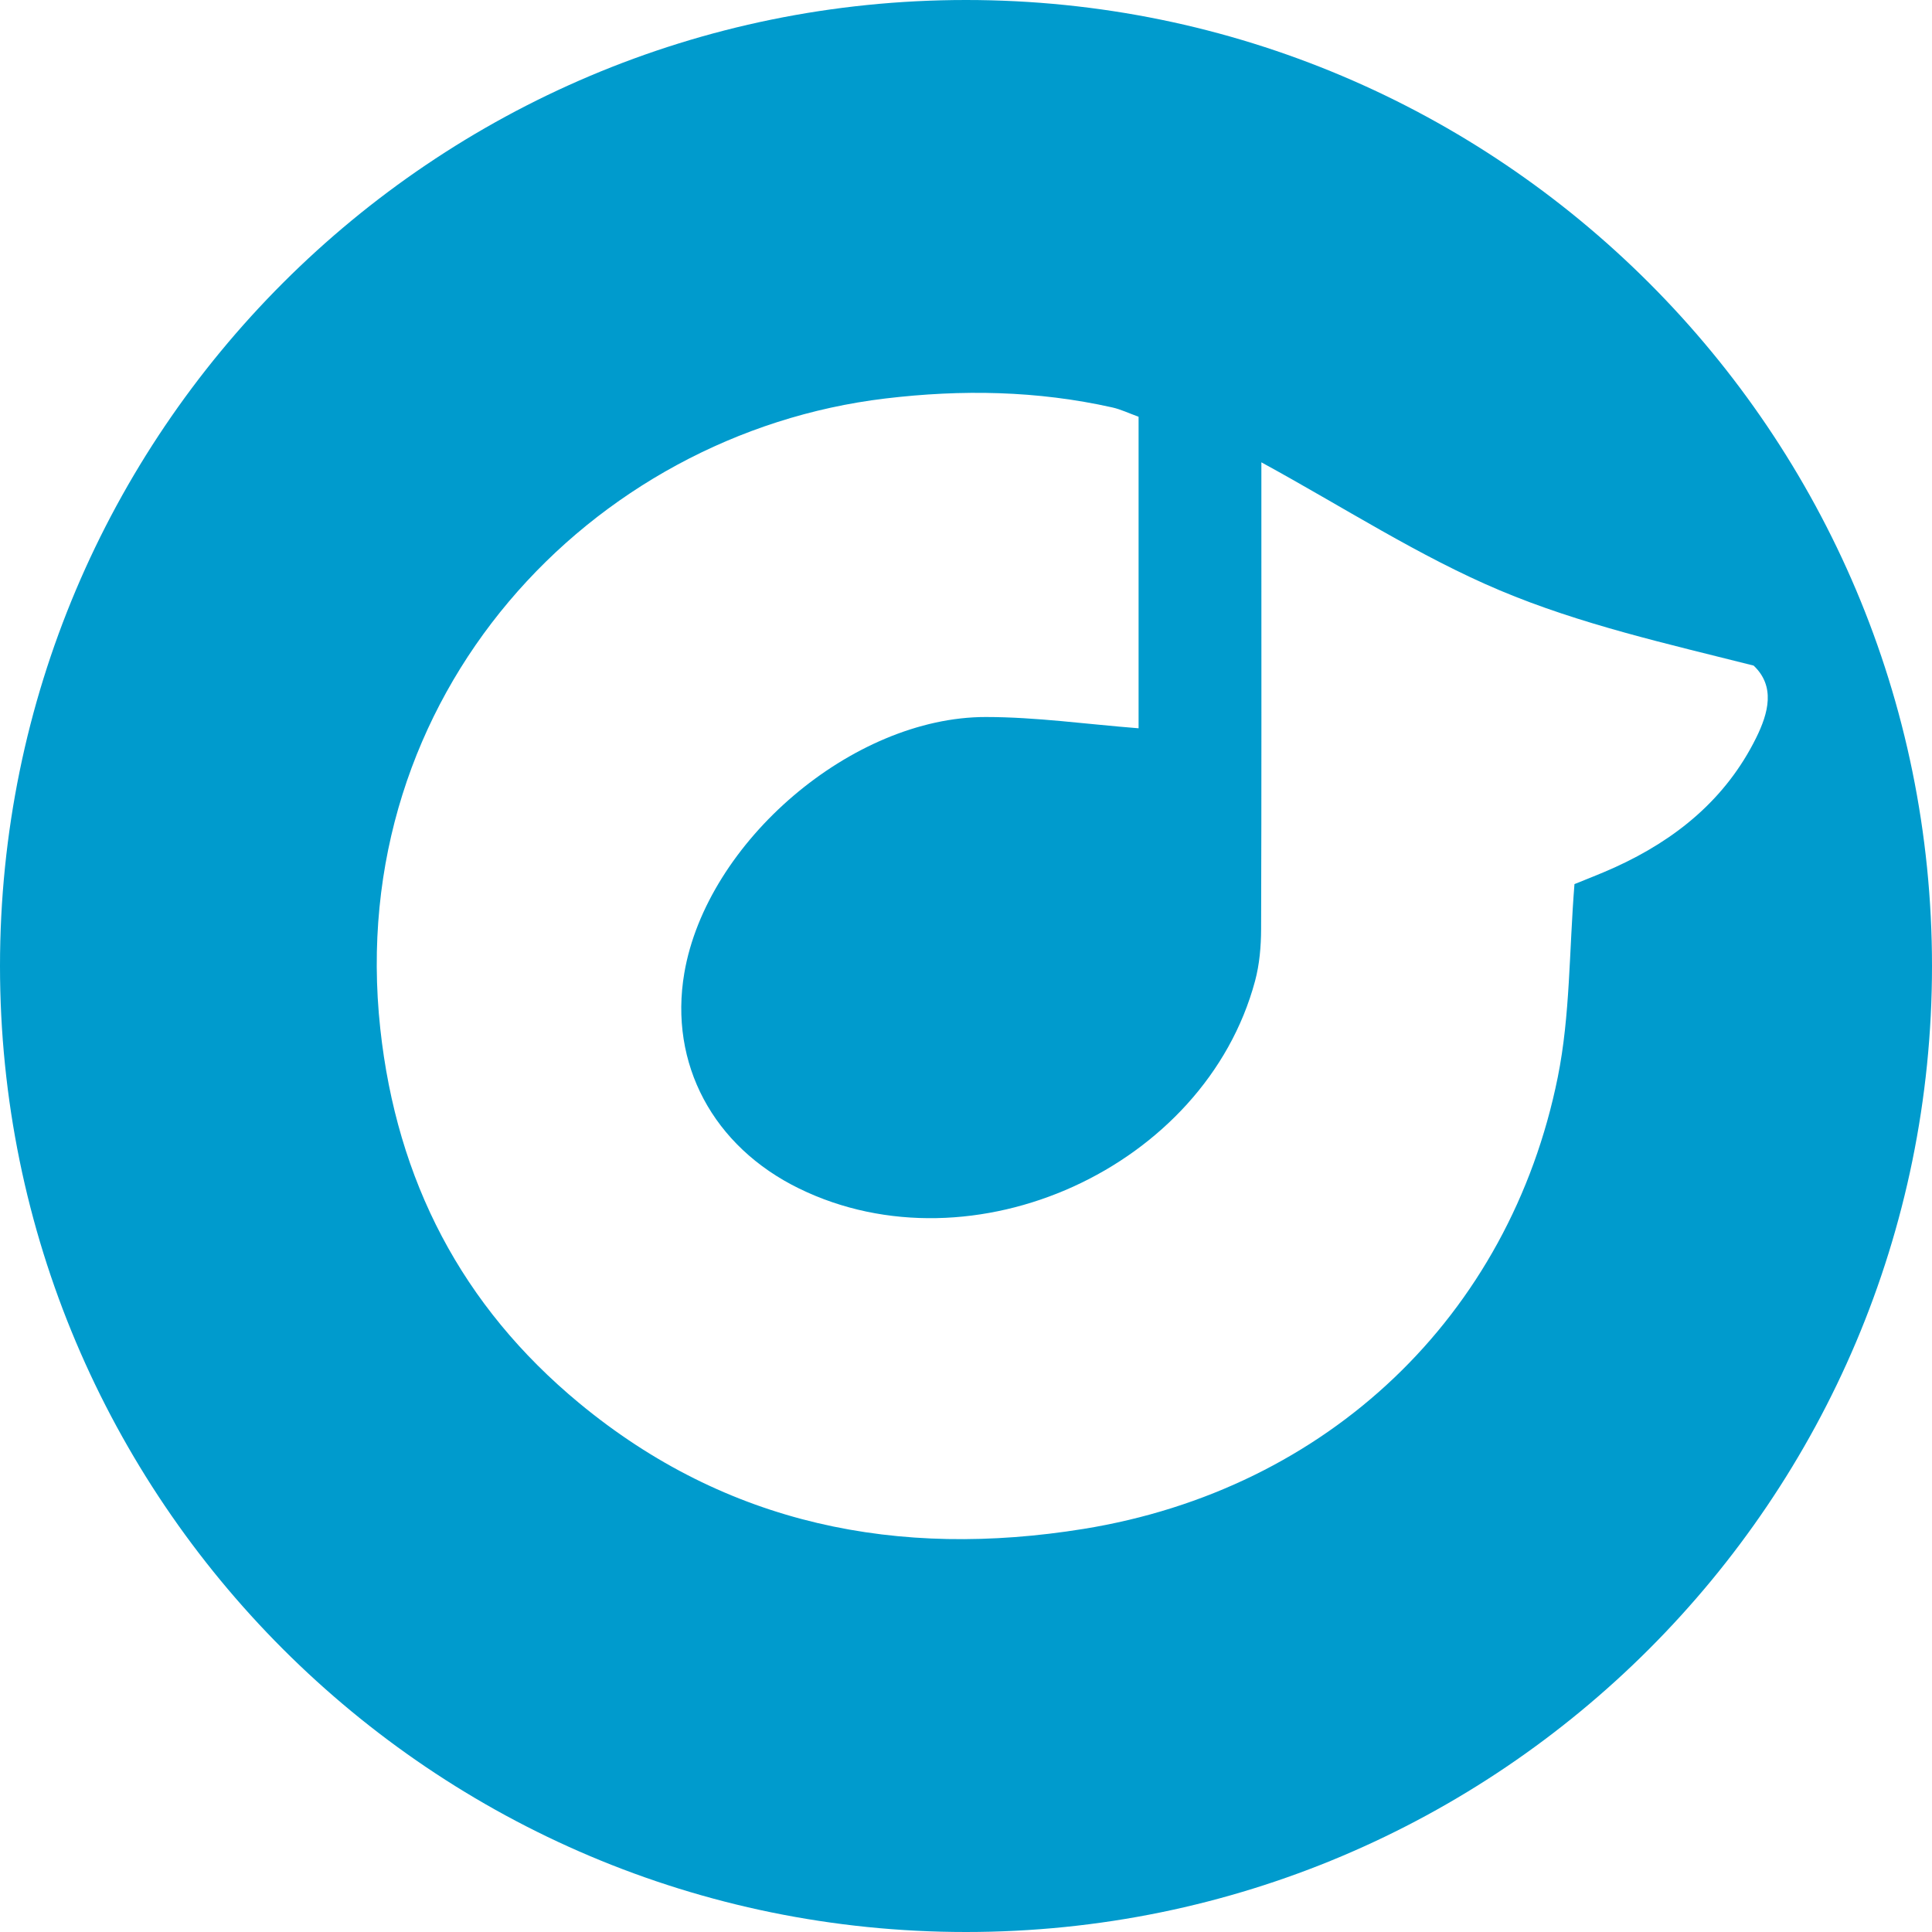
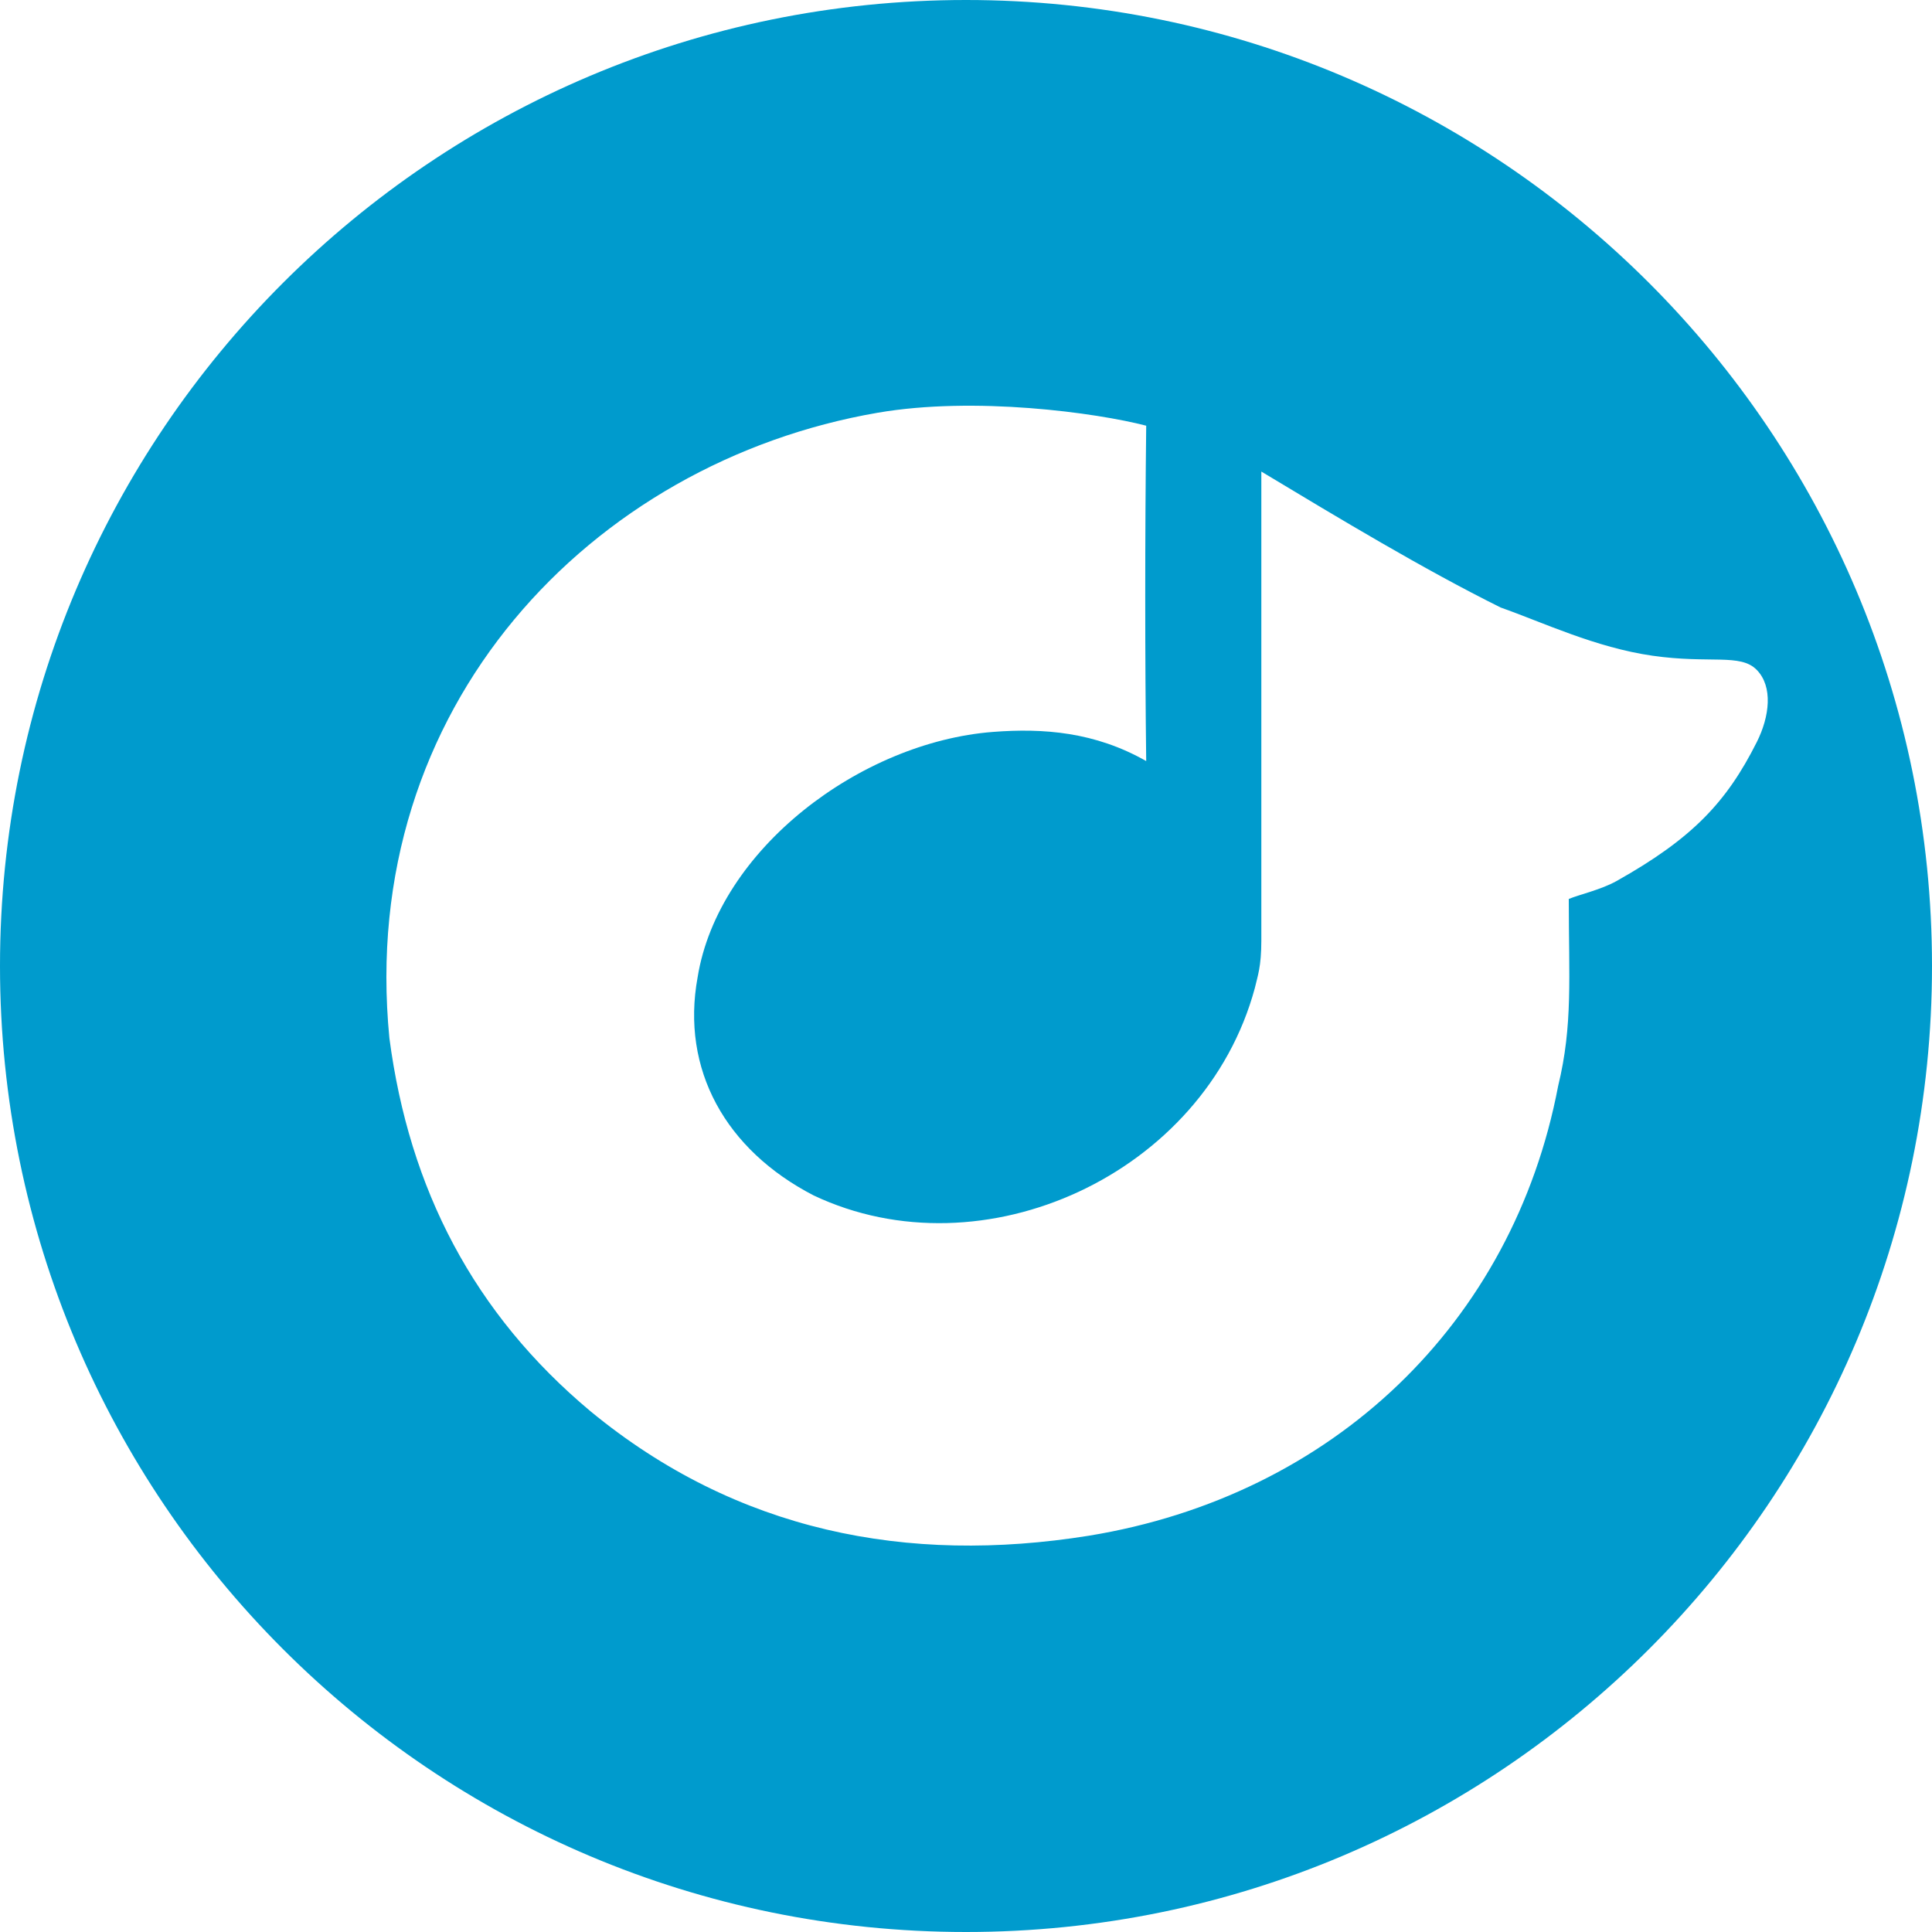
- <svg xmlns="http://www.w3.org/2000/svg" width="100%" height="100%" viewBox="0 0 200 200" version="1.1">
-   <description>Created with Sketch (http://www.bohemiancoding.com/sketch)</description>
+ <svg xmlns="http://www.w3.org/2000/svg" width="200px" height="200px" viewBox="0 0 200 200" version="1.1">
  <defs />
  <g id="Page-1" stroke="none" stroke-width="1" fill="none" fill-rule="evenodd">
-     <path d="M100,0 C44.772,3.03201907e-14 0,44.772 0,100 C1.5158245e-14,155.228 44.772,200 100,200 C155.228,200 200,155.228 200,100 C200,44.772 155.228,-1.51545443e-14 100,0 Z M117.866,43.142 L117.866,75.391 C112.499,74.972 107.279,74.228 102.058,74.224 C88.223,74.214 73.157,87.164 70.84,100.73 C69.238,110.105 73.815,118.69 82.737,123.042 C100.7,131.805 124.738,120.881 129.924,101.547 C130.385,99.827 130.543,97.979 130.549,96.189 C130.598,81.667 130.577,67.144 130.577,52.622 L130.577,47.859 C139.186,52.562 146.91,57.597 155.271,61.119 C163.628,64.641 172.621,66.649 181.536,68.902 C183.799,71.048 183.078,73.795 181.787,76.399 C178.657,82.715 173.502,86.908 167.186,89.781 C165.665,90.473 164.099,91.064 162.989,91.522 C162.431,98.453 162.549,105.118 161.262,111.5 C156.279,136.225 137.453,154.188 112.165,158.273 C93.029,161.364 75.234,157.89 59.955,145.247 C47.812,135.198 41.074,122.222 39.367,106.493 C35.618,71.947 61.153,44.908 91.634,41.254 C99.576,40.302 107.368,40.437 115.148,42.178 C116.003,42.368 116.812,42.761 117.866,43.142 Z" id="Rdio" fill="#009BCD" />
+     <path d="M100,0 C44.772,3.03201907e-14 0,44.772 0,100 C1.5158245e-14,155.228 44.772,200 100,200 C155.228,200 200,155.228 200,100 C200,44.772 155.228,-1.51545443e-14 100,0 Z M118.655,78.785 C113.344,75.768 108.016,75.363 102.788,75.768 C89.086,76.828 74.356,87.92 72.217,101.167 C70.469,110.711 75.109,119.033 84.218,123.746 C101.771,132.061 124.677,121.56 129.895,102.303 C130.192,101.015 130.573,100.09 130.573,97.357 L130.573,53.935 C130.573,53.935 130.573,53.699 130.573,48.817 C138.691,53.699 147.326,58.905 155.348,62.89 C159.716,64.428 165.149,67.032 171.077,67.882 C177.006,68.733 180.166,67.613 181.858,69.347 C183.55,71.08 183.201,74.157 181.858,76.828 C178.733,83.046 175.187,86.802 167.355,91.198 C165.732,92.109 163.488,92.604 162.399,93.061 C162.399,101.167 162.835,106.113 161.299,112.42 C156.617,137.014 137.946,154.859 112.705,158.979 C93.892,161.987 76.244,158.536 61.136,146.101 C49.05,135.994 42.367,123.103 40.31,107.467 C36.956,73.16 61.245,47.838 90.836,42.731 C100.908,40.992 113.505,42.731 118.655,44.068 C118.522,55.402 118.522,68.175 118.655,78.785 Z" id="Rdio" fill="#009BCD" />
  </g>
</svg>
